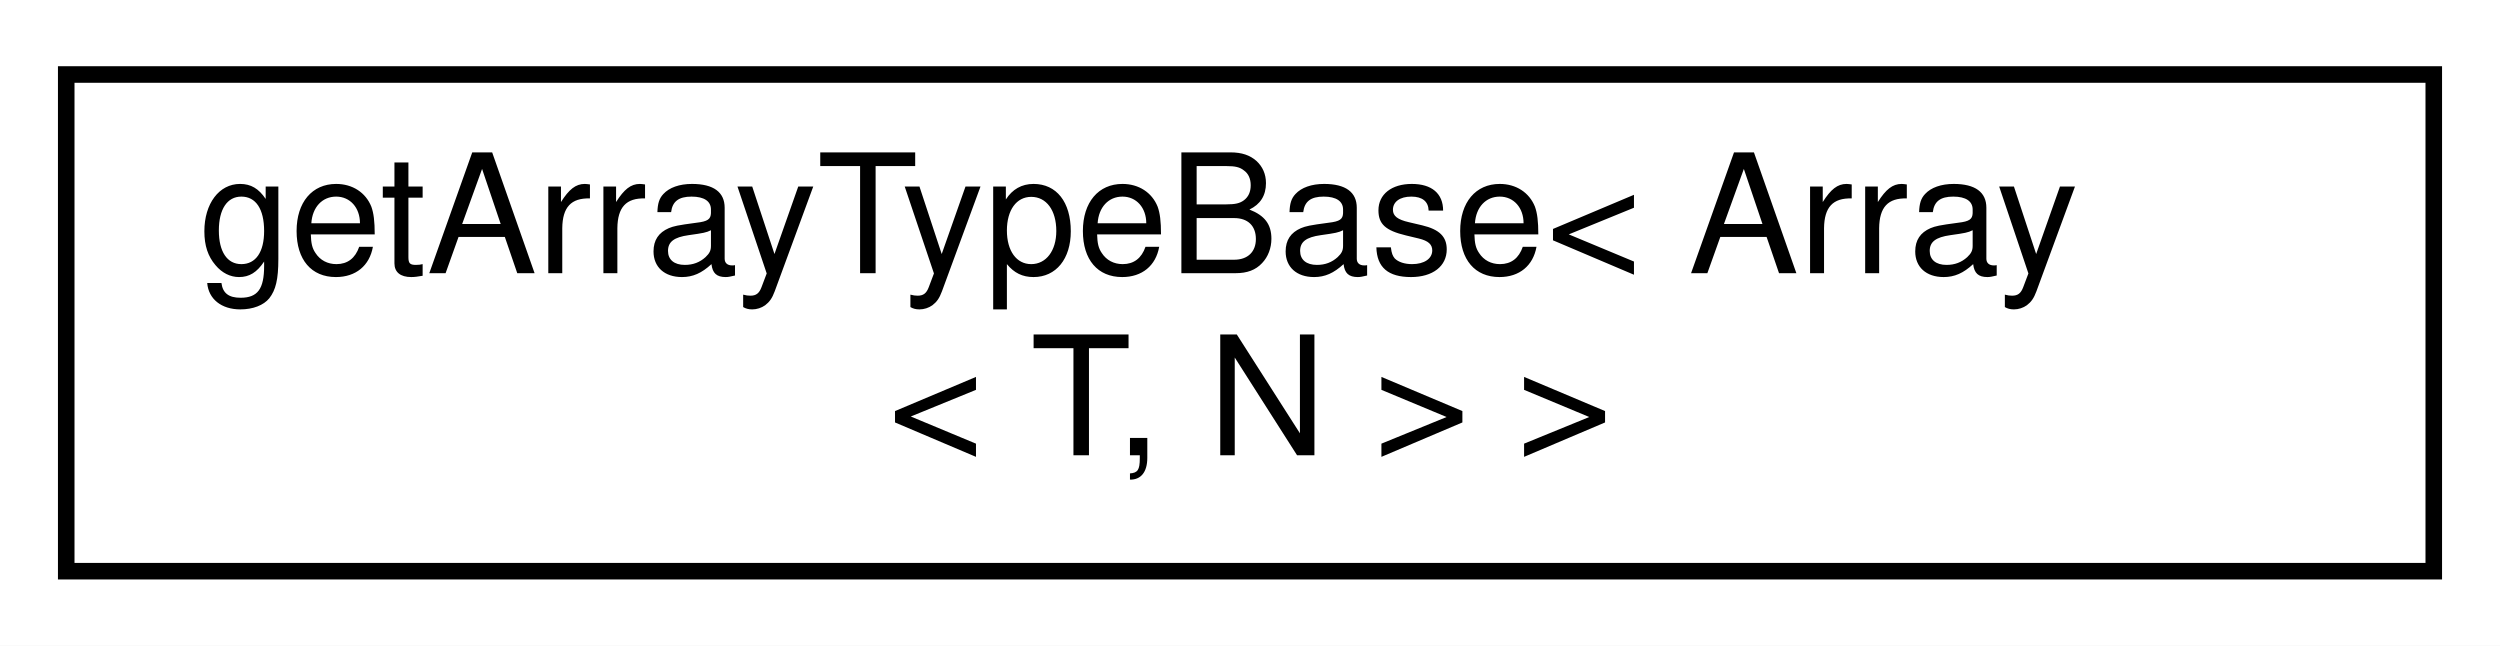
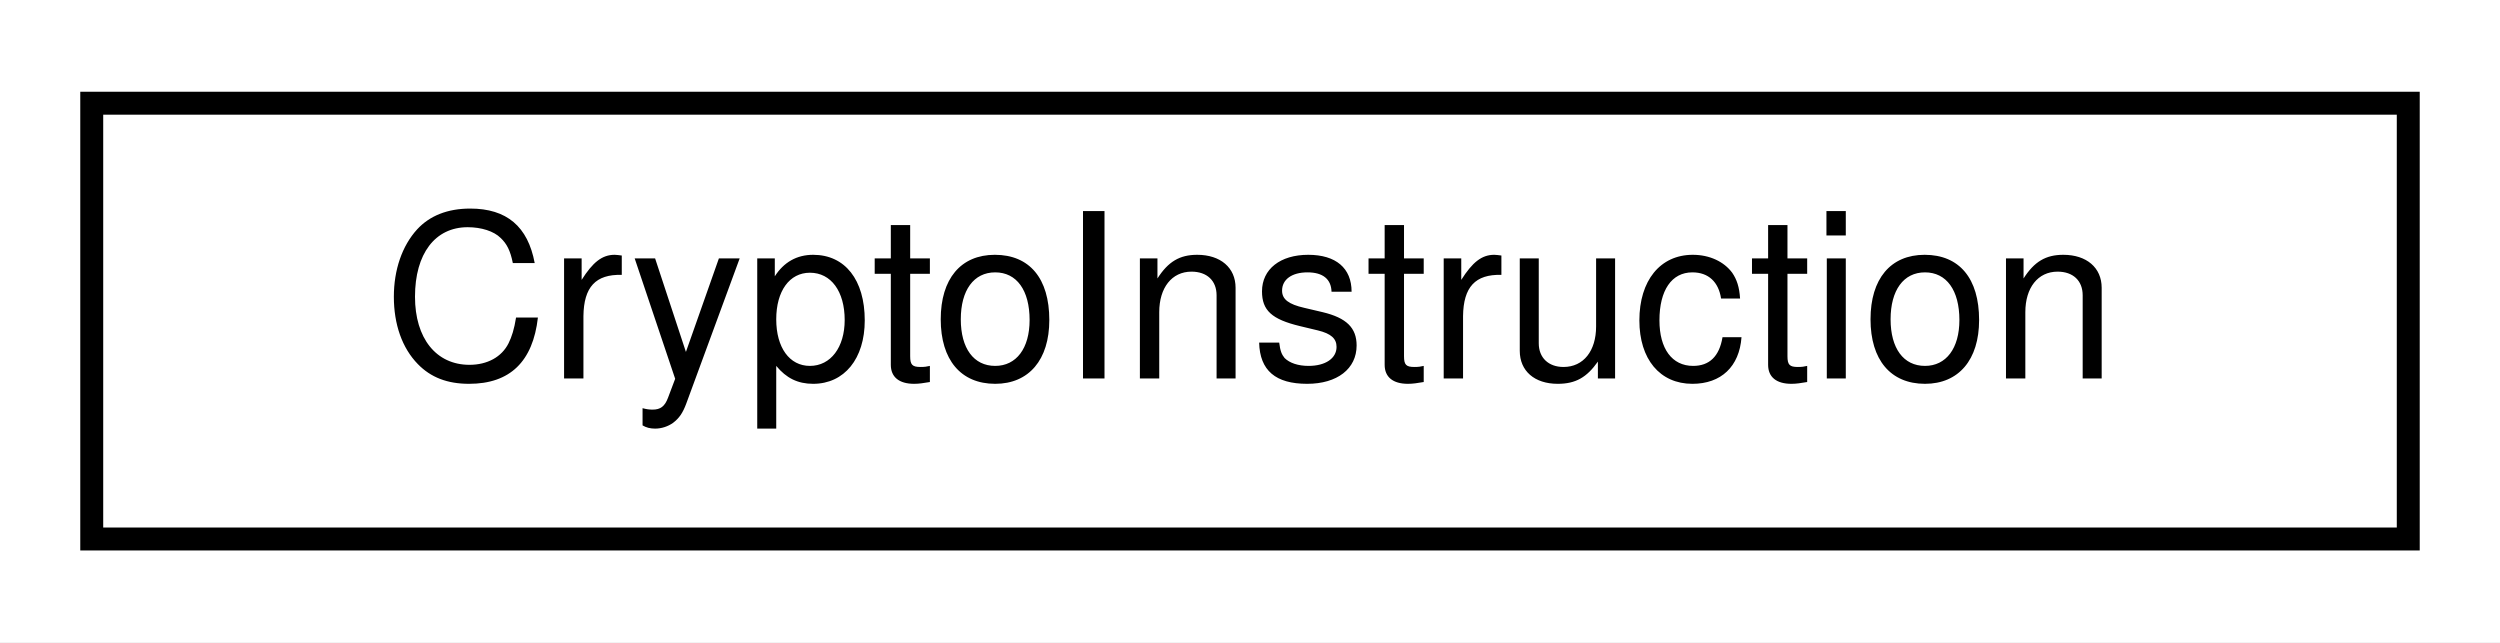
- <svg xmlns="http://www.w3.org/2000/svg" xmlns:xlink="http://www.w3.org/1999/xlink" width="151pt" height="39pt" viewBox="0.00 0.00 151.00 39.00">
-   <g id="graph0" class="graph" transform="scale(1 1) rotate(0) translate(4 35)">
-     <polygon fill="#ffffff" stroke="transparent" points="-4,4 -4,-35 147,-35 147,4 -4,4" />
+ <svg xmlns="http://www.w3.org/2000/svg" xmlns:xlink="http://www.w3.org/1999/xlink" width="109pt" height="28pt" viewBox="0.00 0.00 109.00 28.00">
+   <g id="graph0" class="graph" transform="scale(1 1) rotate(0) translate(4 24)">
+     <polygon fill="#ffffff" stroke="transparent" points="-4,4 -4,-24 105,-24 105,4 -4,4" />
    <g id="node1" class="node">
      <g id="a_node1">
-         <a xlink:href="structgetArrayTypeBase_3_01Array_3_01T_00_01N_01_4_01_4.html" target="_top" xlink:title=" ">
-           <polygon fill="#ffffff" stroke="#000000" points="0,-.5 0,-30.5 143,-30.5 143,-.5 0,-.5" />
-           <text text-anchor="start" x="8" y="-18.5" font-family="Helvetica,sans-Serif" font-size="10.00" fill="#000000">getArrayTypeBase&lt; Array</text>
-           <text text-anchor="middle" x="71.5" y="-7.5" font-family="Helvetica,sans-Serif" font-size="10.00" fill="#000000">&lt; T, N &gt; &gt;</text>
+         <a xlink:href="classCryptoInstruction.html" target="_top" xlink:title=" ">
+           <polygon fill="#ffffff" stroke="#000000" points="0,-.5 0,-19.5 101,-19.5 101,-.5 0,-.5" />
+           <text text-anchor="middle" x="50.5" y="-7.5" font-family="Helvetica,sans-Serif" font-size="10.00" fill="#000000">CryptoInstruction</text>
        </a>
      </g>
    </g>
  </g>
</svg>
